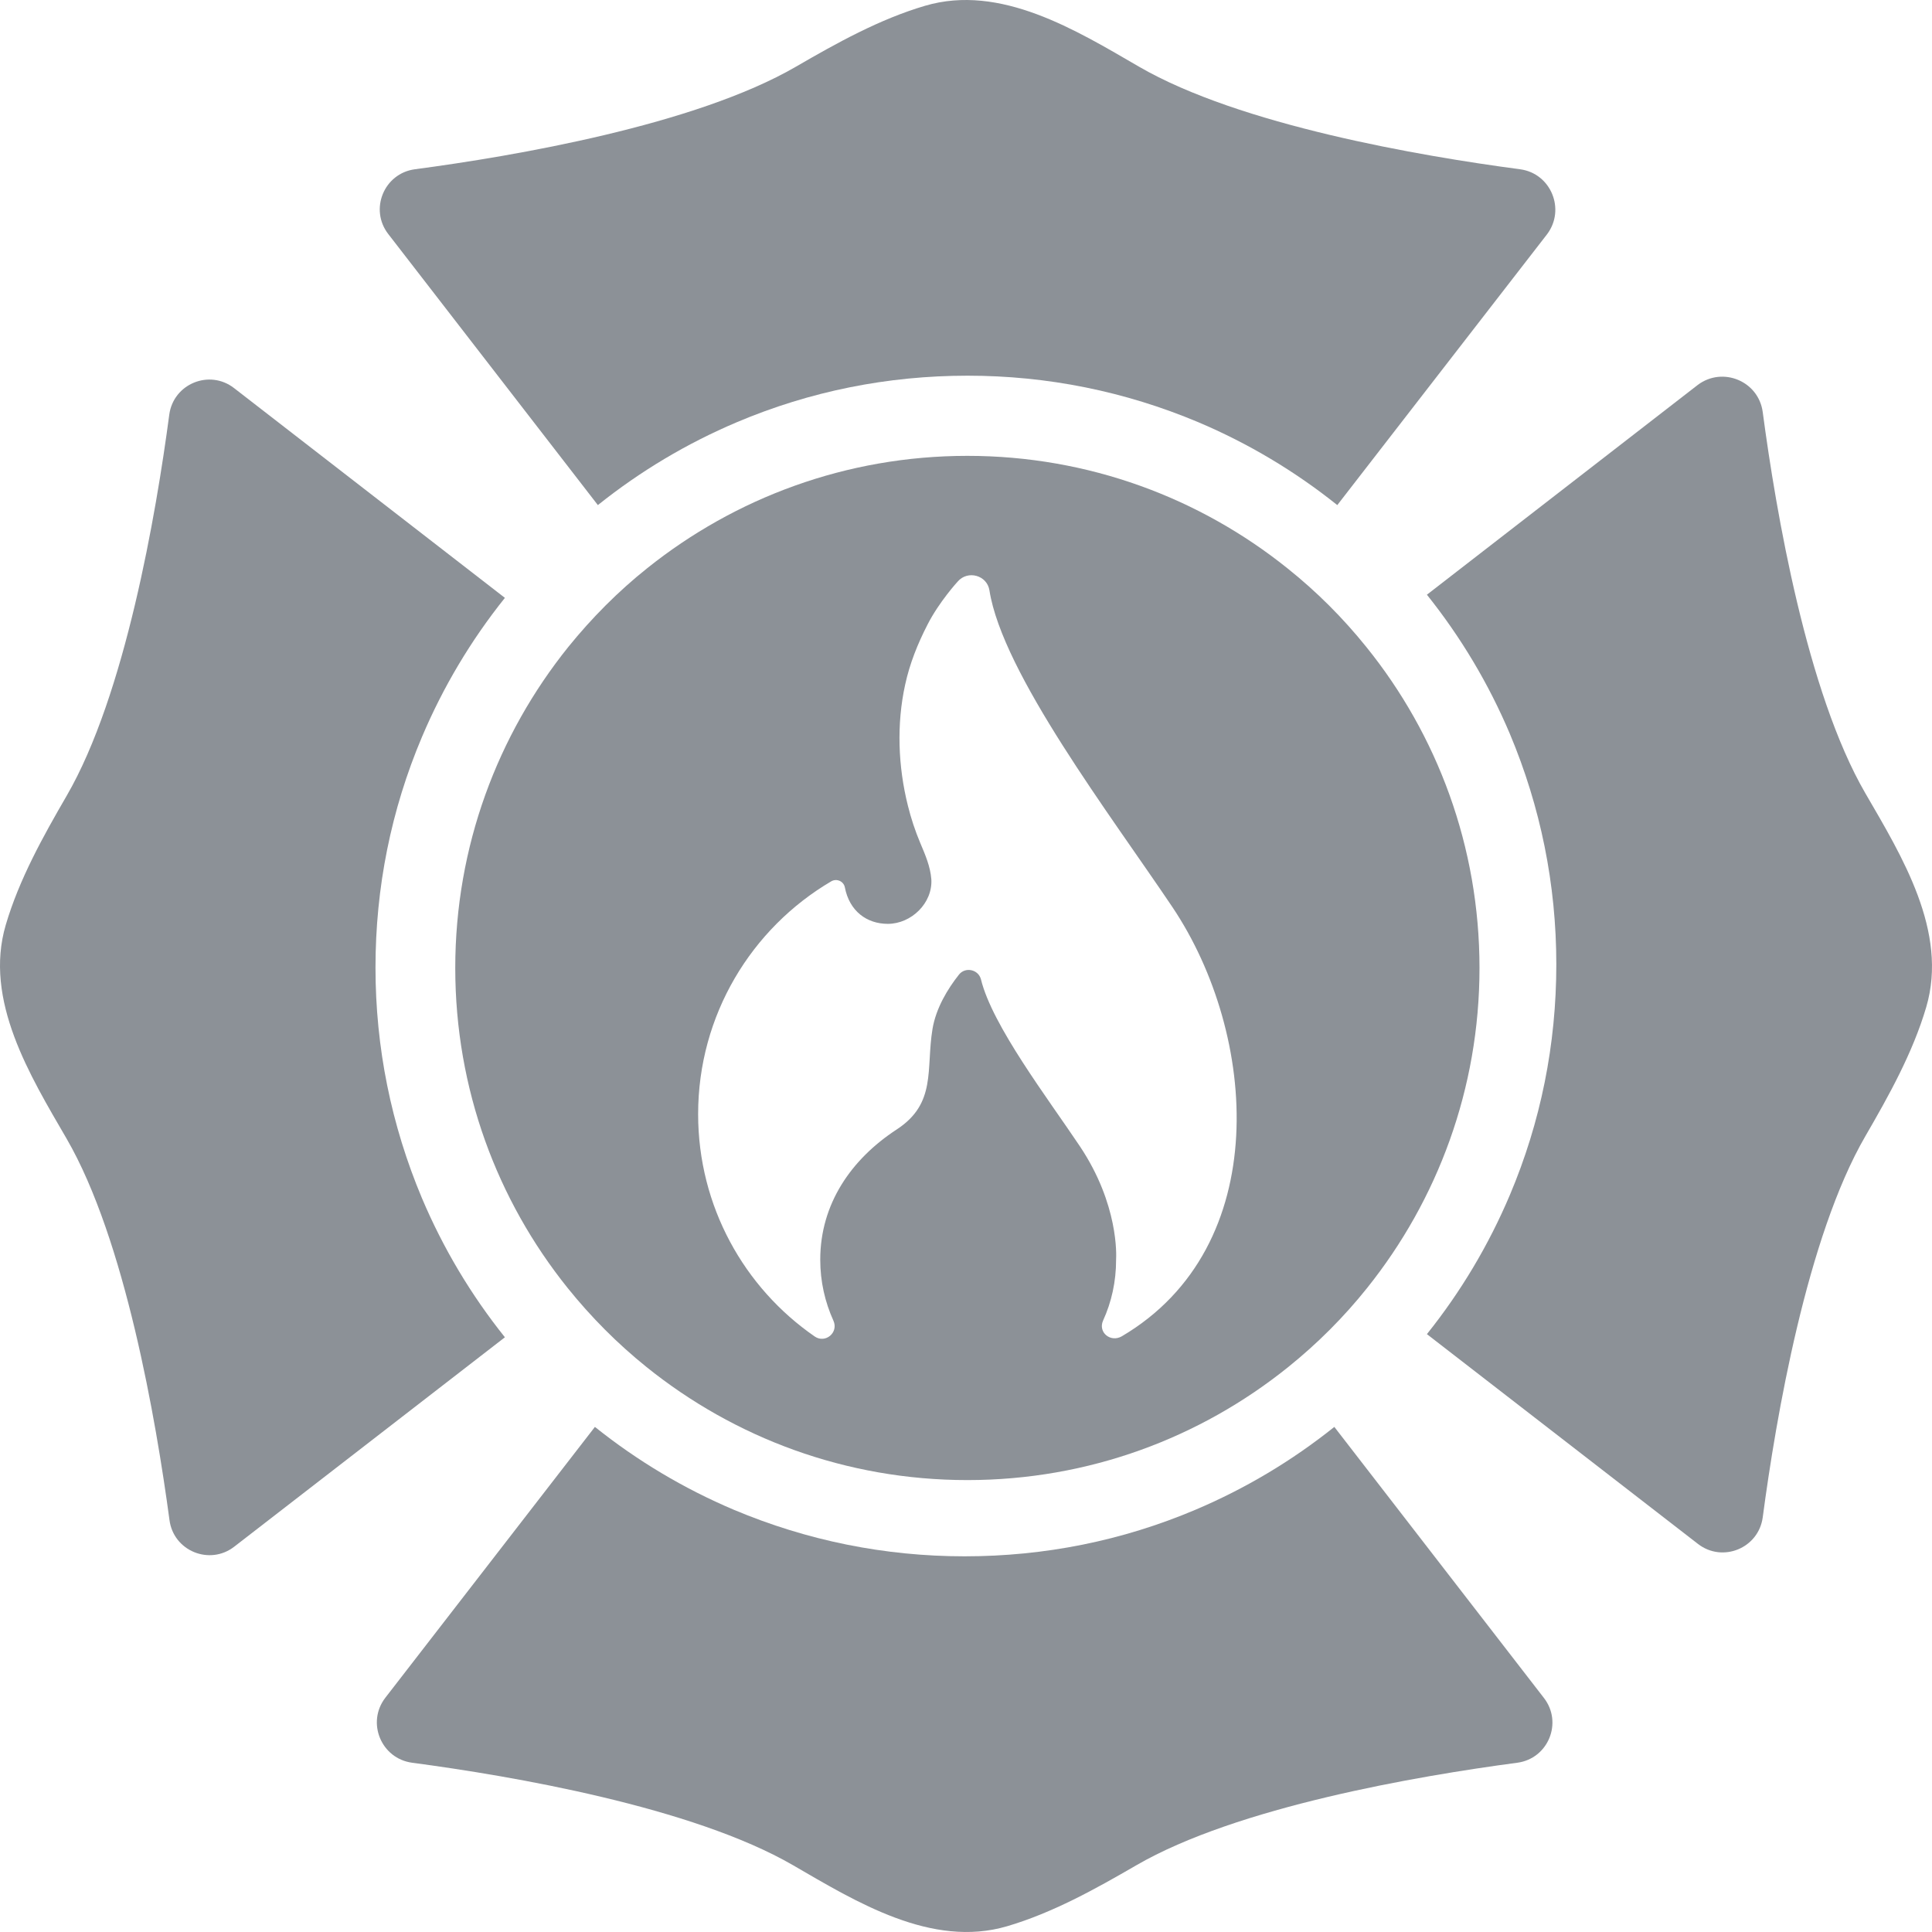
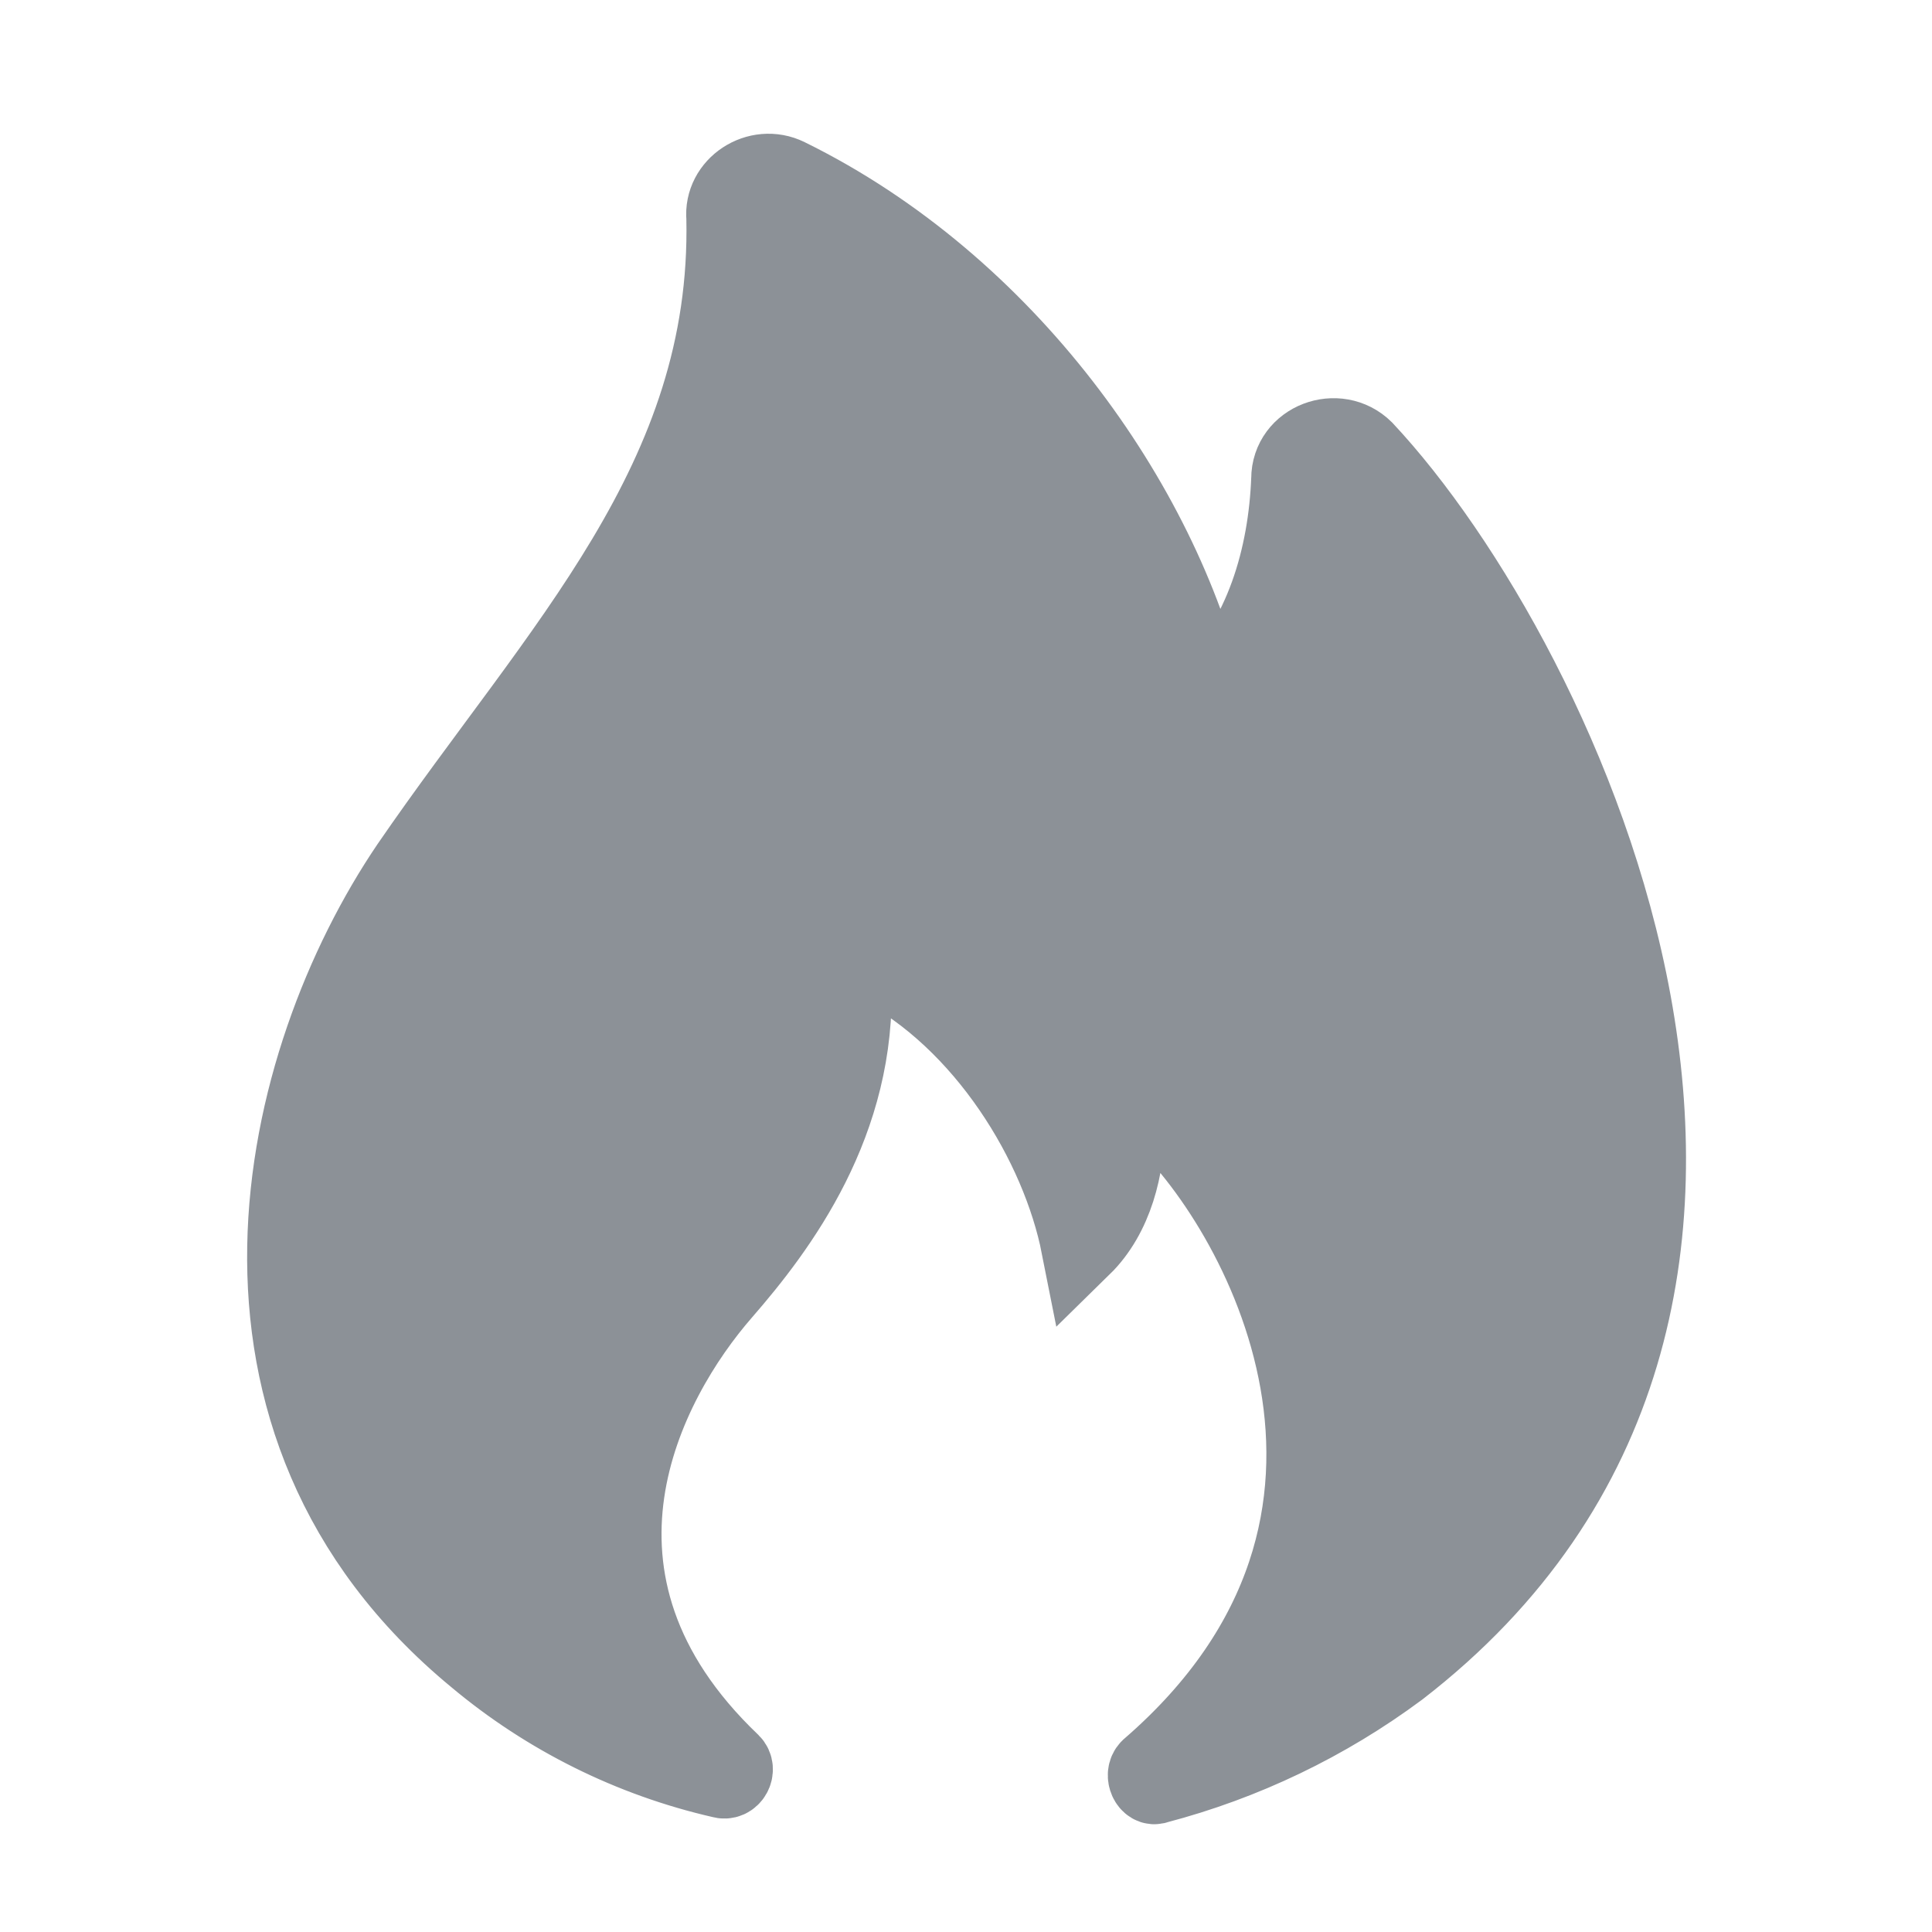
- <svg xmlns="http://www.w3.org/2000/svg" fill="#8c9197" version="1.1" id="Capa_1" width="800px" height="800px" viewBox="0 0 980.87 980.87" xml:space="preserve">
+ <svg xmlns="http://www.w3.org/2000/svg" width="800px" height="800px" viewBox="0 0 24 24" fill="none" stroke="#8c9197">
  <g id="SVGRepo_bgCarrier" stroke-width="0" />
  <g id="SVGRepo_tracerCarrier" stroke-linecap="round" stroke-linejoin="round" />
  <g id="SVGRepo_iconCarrier">
-     <g>
-       <path d="M771.735,85.935c-50.6-6.7-142.3-22.4-193.5-52.1c-31.899-18.5-70.3-42.2-108.6-30.9c-23.1,6.8-44.8,18.9-65.5,30.9 c-51.2,29.7-143,45.4-193.5,52.1c-15.7,2.1-23.2,20.4-13.5,32.9l106.4,137.6c21.5-17.2,45.1-31.3,70.6-42.1 c37.1-15.7,76.5-23.6,117.1-23.6c40.601,0,80,8,117.101,23.6c25.5,10.8,49.1,24.9,70.6,42.1l106.5-137.5 C794.935,106.334,787.435,88.035,771.735,85.935z" />
-       <path d="M894.935,209.234c6.7,50.5,22.4,142.3,52.101,193.5c18.5,31.9,42.199,70.3,30.899,108.601 c-6.8,23.1-18.899,44.8-30.899,65.5c-29.7,51.199-45.4,143-52.101,193.5c-2.1,15.699-20.399,23.199-32.899,13.5l-137.601-106.5 c17.2-21.5,31.3-45.101,42.101-70.601c15.699-37.1,23.6-76.5,23.6-117.1c0-40.601-8-80-23.6-117.1 c-10.801-25.5-24.9-49.1-42.101-70.6l137.5-106.5C874.536,185.935,892.835,193.435,894.935,209.234z" />
-       <path d="M209.235,894.935c50.5,6.7,142.3,22.4,193.5,52.1c31.9,18.5,70.301,42.2,108.601,30.9c23.1-6.8,44.8-18.9,65.5-30.9 c51.2-29.699,143-45.399,193.5-52.1c15.7-2.1,23.2-20.4,13.5-32.9l-106.4-137.6c-21.5,17.2-45.1,31.3-70.6,42.1 c-37.101,15.7-76.5,23.601-117.101,23.601c-40.6,0-80-8-117.1-23.601c-25.5-10.8-49.1-24.899-70.6-42.1l-106.4,137.5 C185.935,874.535,193.535,892.835,209.235,894.935z" />
-       <path d="M86.035,771.635c-6.8-50.5-22.5-142.2-52.2-193.5c-18.5-31.9-42.2-70.3-30.9-108.601c6.8-23.1,18.9-44.8,30.9-65.5 c29.7-51.2,45.4-143,52.1-193.5c2.1-15.7,20.4-23.2,32.9-13.5l137.5,106.5c-17.2,21.5-31.3,45.1-42.1,70.6 c-15.7,37.1-23.6,76.5-23.6,117.1c0,40.601,8,80,23.6,117.101c10.8,25.5,24.9,49.1,42.1,70.6l-137.4,106.3 C106.435,794.935,88.035,787.435,86.035,771.635z" />
-       <path d="M491.135,231.435c-61.5,0-118,21.4-162.5,57c-14.8,11.8-28.2,25.3-40.1,40c-35.9,44.7-57.4,101.3-57.4,163 c0,61.5,21.3,117.9,57,162.4c11.9,14.8,25.3,28.3,40.1,40.199c44.601,35.9,101.2,57.4,162.901,57.4c61.7,0,118.3-21.5,162.9-57.4 c14.8-11.899,28.3-25.399,40.1-40.199c35.6-44.5,57-101,57-162.4c0-61.701-21.5-118.4-57.4-162.9c-11.899-14.8-25.3-28.2-40.1-40 C609.135,252.834,552.635,231.435,491.135,231.435z M569.536,678.435c-5.7,3.3-12.2-2-9.5-8c4.3-9.4,6.6-19.8,6.6-30.8 c0-0.101,0-0.2,0-0.2c0.1-1.9,1.4-27.9-18.4-57.5c-16.399-24.5-44.5-61.3-50.199-84.7c-1.301-5.1-8-6.5-11.2-2.399 c-5.7,7.199-11.601,16.899-13.4,27.5c-3.399,20.5,2.2,37.8-18.2,51.1c-23.1,15.1-38.8,37.8-38.8,66.1c0,11.101,2.4,21.5,6.7,31 c2.7,6-4.1,11.7-9.5,8c-35.8-24.699-59.2-66.1-59.2-112.899c0-50.3,27.101-94.401,67.601-118.201c2.8-1.6,6.3,0,6.899,3.1 c2.3,12,11.101,18.5,21.8,18.5c11.9,0,22.801-10.5,22.101-22.6c-0.5-6.5-3.101-12.5-5.601-18.4c-2.6-6.199-4.699-12.5-6.3-19 c-5-19.899-5.8-41.399-1.399-61.399c2.3-10.7,6.399-20.9,11.399-30.6c5.8-11.4,15.2-21.7,15.3-21.8c5.101-5.9,14.9-3.2,16.101,4.5 c6.6,42.1,61.399,113.9,92.899,160.8C638.635,525.235,646.735,632.935,569.536,678.435z" />
-     </g>
+     <path d="M5.926 20.574a7.26 7.26 0 0 0 3.039 1.511c.107.035.179-.105.107-.175-2.395-2.285-1.079-4.758-.107-5.873.693-.796 1.68-2.107 1.608-3.865 0-.176.18-.317.322-.211 1.359.703 2.288 2.25 2.538 3.515.394-.386.537-.984.537-1.511 0-.176.214-.317.393-.176 1.287 1.16 3.503 5.097-.072 8.19-.071.071 0 .212.072.177a8.761 8.761 0 0 0 3.003-1.442c5.827-4.5 2.037-12.48-.43-15.116-.321-.317-.893-.106-.893.351-.036.95-.322 2.004-1.072 2.707-.572-2.39-2.478-5.105-5.195-6.441-.357-.176-.786.105-.75.492.07 3.27-2.063 5.352-3.922 8.059-1.645 2.425-2.717 6.89.822 9.808z" fill="#8c9197" />
  </g>
</svg>
